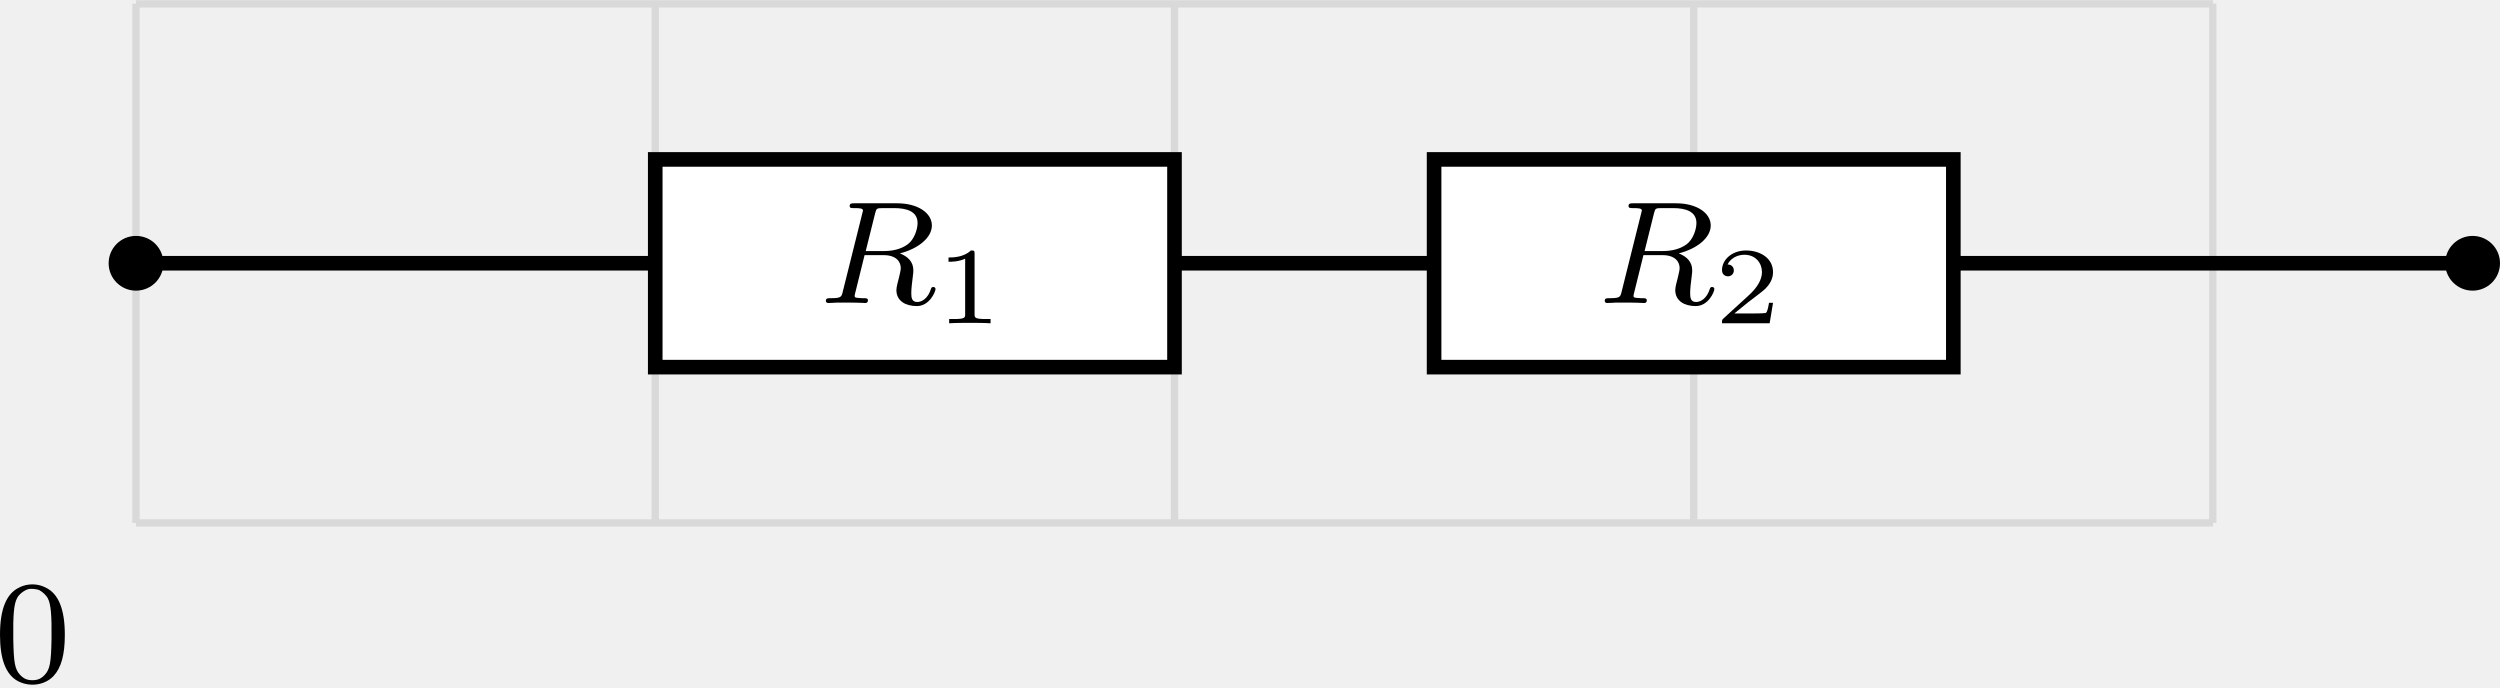
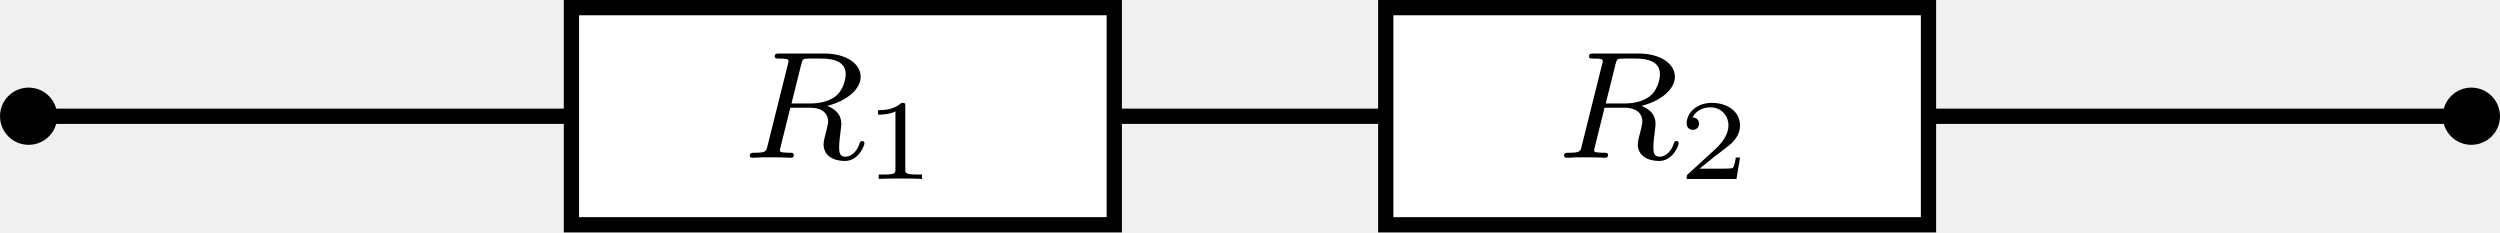
- <svg xmlns="http://www.w3.org/2000/svg" xmlns:xlink="http://www.w3.org/1999/xlink" version="1.1" width="177.427pt" height="48.782pt" viewBox="-66.361 -70.008 136.482 37.524">
+ <svg xmlns="http://www.w3.org/2000/svg" xmlns:xlink="http://www.w3.org/1999/xlink" version="1.1" width="169.716pt" height="15.778pt" viewBox="-70.008 -69.481 130.551 12.137">
  <defs>
-     <path id="g2-48" d="M1.753-5.268C1.666-5.252 1.498-5.197 1.379-5.133C.669-4.798 .327-3.945 .327-2.55C.327-1.196 .654-.367 1.315-.016C1.969 .319 2.782 .199 3.252-.303C3.674-.757 3.866-1.467 3.866-2.55C3.866-3.945 3.523-4.798 2.813-5.133C2.479-5.3 2.128-5.34 1.753-5.268ZM2.487-4.981C2.654-4.894 2.861-4.694 2.933-4.551C3.108-4.224 3.156-3.626 3.14-2.319C3.116-1.012 3.053-.669 2.766-.359C2.566-.151 2.383-.072 2.096-.072S1.626-.151 1.427-.359C1.14-.669 1.076-1.012 1.052-2.319C1.036-3.626 1.084-4.224 1.259-4.551C1.355-4.75 1.618-4.965 1.857-5.037C1.993-5.085 2.343-5.053 2.487-4.981Z" />
    <path id="g1-49" d="M2.146-3.796C2.146-3.975 2.122-3.975 1.943-3.975C1.548-3.593 .938-3.593 .723-3.593V-3.359C.879-3.359 1.273-3.359 1.632-3.527V-.508C1.632-.311 1.632-.233 1.016-.233H.759V0C1.088-.024 1.554-.024 1.889-.024S2.69-.024 3.019 0V-.233H2.762C2.146-.233 2.146-.311 2.146-.508V-3.796Z" />
    <path id="g1-50" d="M3.216-1.118H2.995C2.983-1.034 2.923-.64 2.833-.574C2.792-.538 2.307-.538 2.224-.538H1.106L1.871-1.16C2.074-1.321 2.606-1.704 2.792-1.883C2.971-2.062 3.216-2.367 3.216-2.792C3.216-3.539 2.54-3.975 1.739-3.975C.968-3.975 .43-3.467 .43-2.905C.43-2.6 .687-2.564 .753-2.564C.903-2.564 1.076-2.672 1.076-2.887C1.076-3.019 .998-3.21 .735-3.21C.873-3.515 1.237-3.742 1.65-3.742C2.277-3.742 2.612-3.276 2.612-2.792C2.612-2.367 2.331-1.931 1.913-1.548L.496-.251C.436-.191 .43-.185 .43 0H3.031L3.216-1.118Z" />
    <path id="g0-82" d="M3.092-4.886C3.164-5.157 3.172-5.181 3.499-5.181H4.144C4.798-5.181 5.412-5.013 5.412-4.368C5.412-4.017 5.228-3.459 4.862-3.196C4.479-2.925 4.025-2.837 3.563-2.837H2.582L3.092-4.886ZM4.447-2.71C5.428-2.957 6.193-3.555 6.193-4.232C6.193-4.926 5.412-5.444 4.304-5.444H1.953C1.809-5.444 1.706-5.444 1.706-5.292C1.706-5.181 1.809-5.181 1.937-5.181C2.2-5.181 2.431-5.181 2.431-5.053C2.431-5.021 2.423-5.013 2.399-4.91L1.331-.63C1.259-.327 1.243-.263 .654-.263C.502-.263 .406-.263 .406-.112C.406-.08 .43 0 .534 0C.685 0 .869-.016 1.028-.024H1.522C2.264-.024 2.495 0 2.542 0S2.702 0 2.702-.151C2.702-.263 2.598-.263 2.463-.263C2.439-.263 2.295-.263 2.16-.279C1.993-.295 1.977-.319 1.977-.391C1.977-.43 1.993-.478 2-.518L2.519-2.614H3.555C4.272-2.614 4.495-2.232 4.495-1.905C4.495-1.793 4.439-1.57 4.4-1.403C4.336-1.172 4.256-.853 4.256-.709C4.256-.096 4.782 .167 5.372 .167C6.065 .167 6.392-.614 6.392-.765C6.392-.797 6.368-.877 6.265-.877C6.177-.877 6.153-.805 6.145-.773C5.97-.223 5.627-.056 5.396-.056C5.101-.056 5.069-.279 5.069-.542S5.117-1.156 5.149-1.419C5.181-1.658 5.181-1.706 5.181-1.785C5.181-2.264 4.87-2.542 4.447-2.71Z" />
  </defs>
  <g id="page1">
-     <path d="M-58.938-41.461H54.453M-58.938-69.797H54.453M-58.938-41.461V-69.809M-30.59-41.461V-69.809M-2.242-41.461V-69.809M26.105-41.461V-69.809M54.441-41.461V-69.809" stroke="#d9d9d9" fill="none" stroke-width=".399" stroke-miterlimit="10" />
-     <path d="M-58.938-55.637H-30.59" stroke="#000" fill="none" stroke-width=".797" stroke-miterlimit="10" />
-     <path d="M-30.59-49.965V-61.305H-2.242V-49.965Z" fill="#fff" />
-     <path d="M-30.59-49.965V-61.305H-2.242V-49.965Z" stroke="#000" fill="none" stroke-width=".797" stroke-miterlimit="10" />
+     <path d="M-68.512-63.41H-40.168" stroke="#000" fill="none" stroke-width=".797" stroke-miterlimit="10" />
+     <path d="M-40.168-57.742V-69.082H-11.82V-57.742Z" fill="#fff" />
+     <path d="M-40.168-57.742V-69.082H-11.82V-57.742Z" stroke="#000" fill="none" stroke-width=".797" stroke-miterlimit="10" />
    <g transform="matrix(1 0 0 1 37.2557 -12.0037)">
-       <use x="-58.936" y="-41.462" xlink:href="#g0-82" />
-       <use x="-52.558" y="-40.355" xlink:href="#g1-49" />
+       <use x="-68.513" y="-49.238" xlink:href="#g0-82" />
+       <use x="-62.135" y="-48.131" xlink:href="#g1-49" />
    </g>
-     <path d="M-2.242-55.637H11.93" stroke="#000" fill="none" stroke-width=".797" stroke-miterlimit="10" />
-     <path d="M11.93-49.965V-61.305H40.277V-49.965Z" fill="#fff" />
-     <path d="M11.93-49.965V-61.305H40.277V-49.965Z" stroke="#000" fill="none" stroke-width=".797" stroke-miterlimit="10" />
+     <path d="M-11.82-63.41H2.356" stroke="#000" fill="none" stroke-width=".797" stroke-miterlimit="10" />
+     <path d="M2.356-57.742V-69.082H30.699V-57.742Z" fill="#fff" />
+     <path d="M2.356-57.742V-69.082H30.699V-57.742Z" stroke="#000" fill="none" stroke-width=".797" stroke-miterlimit="10" />
    <g transform="matrix(1 0 0 1 79.7759 -12.0037)">
-       <use x="-58.936" y="-41.462" xlink:href="#g0-82" />
-       <use x="-52.558" y="-40.355" xlink:href="#g1-50" />
+       <use x="-68.513" y="-49.238" xlink:href="#g0-82" />
+       <use x="-62.135" y="-48.131" xlink:href="#g1-50" />
    </g>
-     <path d="M40.277-55.637H68.625" stroke="#000" fill="none" stroke-width=".797" stroke-miterlimit="10" />
-     <path d="M-57.441-55.637C-57.441-56.461-58.109-57.129-58.938-57.129C-59.762-57.129-60.43-56.461-60.43-55.637C-60.43-54.809-59.762-54.141-58.938-54.141C-58.109-54.141-57.441-54.809-57.441-55.637Z" />
-     <path d="M70.121-55.637C70.121-56.461 69.449-57.129 68.625-57.129C67.8-57.129 67.129-56.461 67.129-55.637C67.129-54.809 67.8-54.141 68.625-54.141C69.449-54.141 70.121-54.809 70.121-55.637Z" />
-     <g transform="matrix(1 0 0 1 -7.7521 8.6596)">
-       <use x="-58.936" y="-41.462" xlink:href="#g2-48" />
-     </g>
+     <path d="M30.699-63.41H59.047" stroke="#000" fill="none" stroke-width=".797" stroke-miterlimit="10" />
+     <path d="M-67.02-63.41C-67.02-64.238-67.688-64.906-68.512-64.906C-69.34-64.906-70.008-64.238-70.008-63.41C-70.008-62.586-69.34-61.918-68.512-61.918C-67.688-61.918-67.02-62.586-67.02-63.41Z" />
+     <path d="M60.543-63.41C60.543-64.238 59.871-64.906 59.047-64.906S57.555-64.238 57.555-63.41C57.555-62.586 58.223-61.918 59.047-61.918S60.543-62.586 60.543-63.41Z" />
  </g>
</svg>
